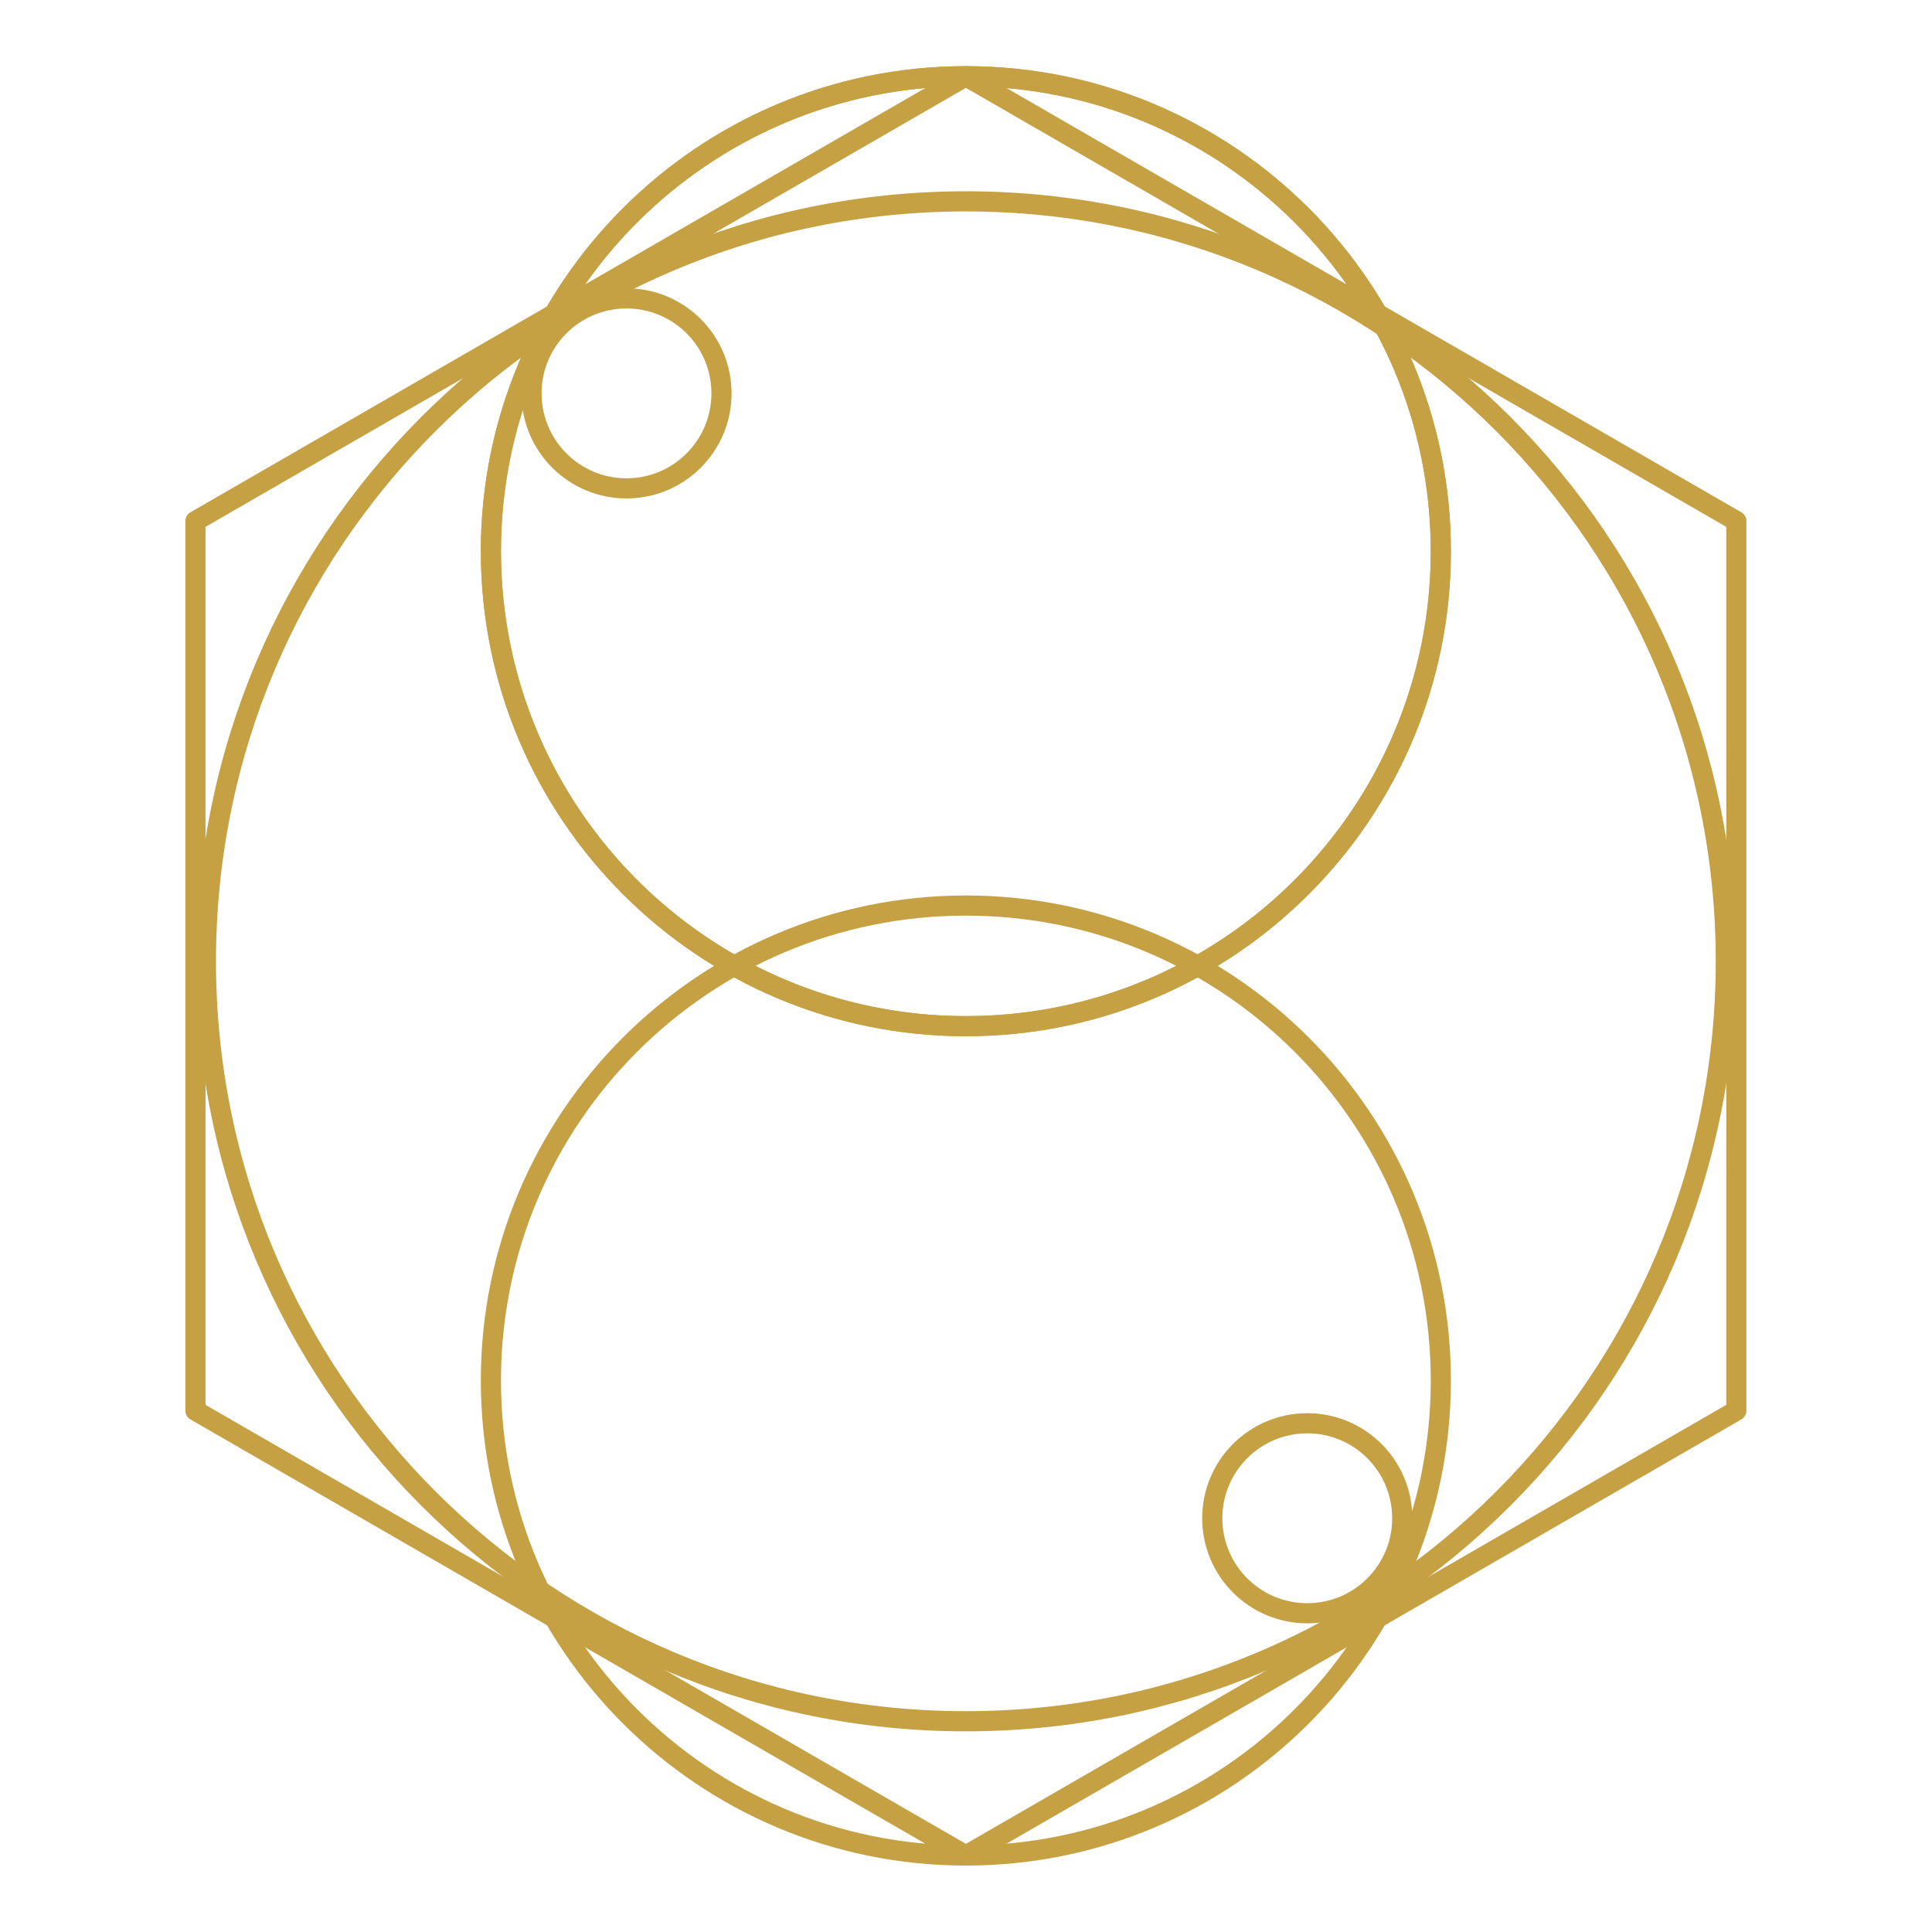
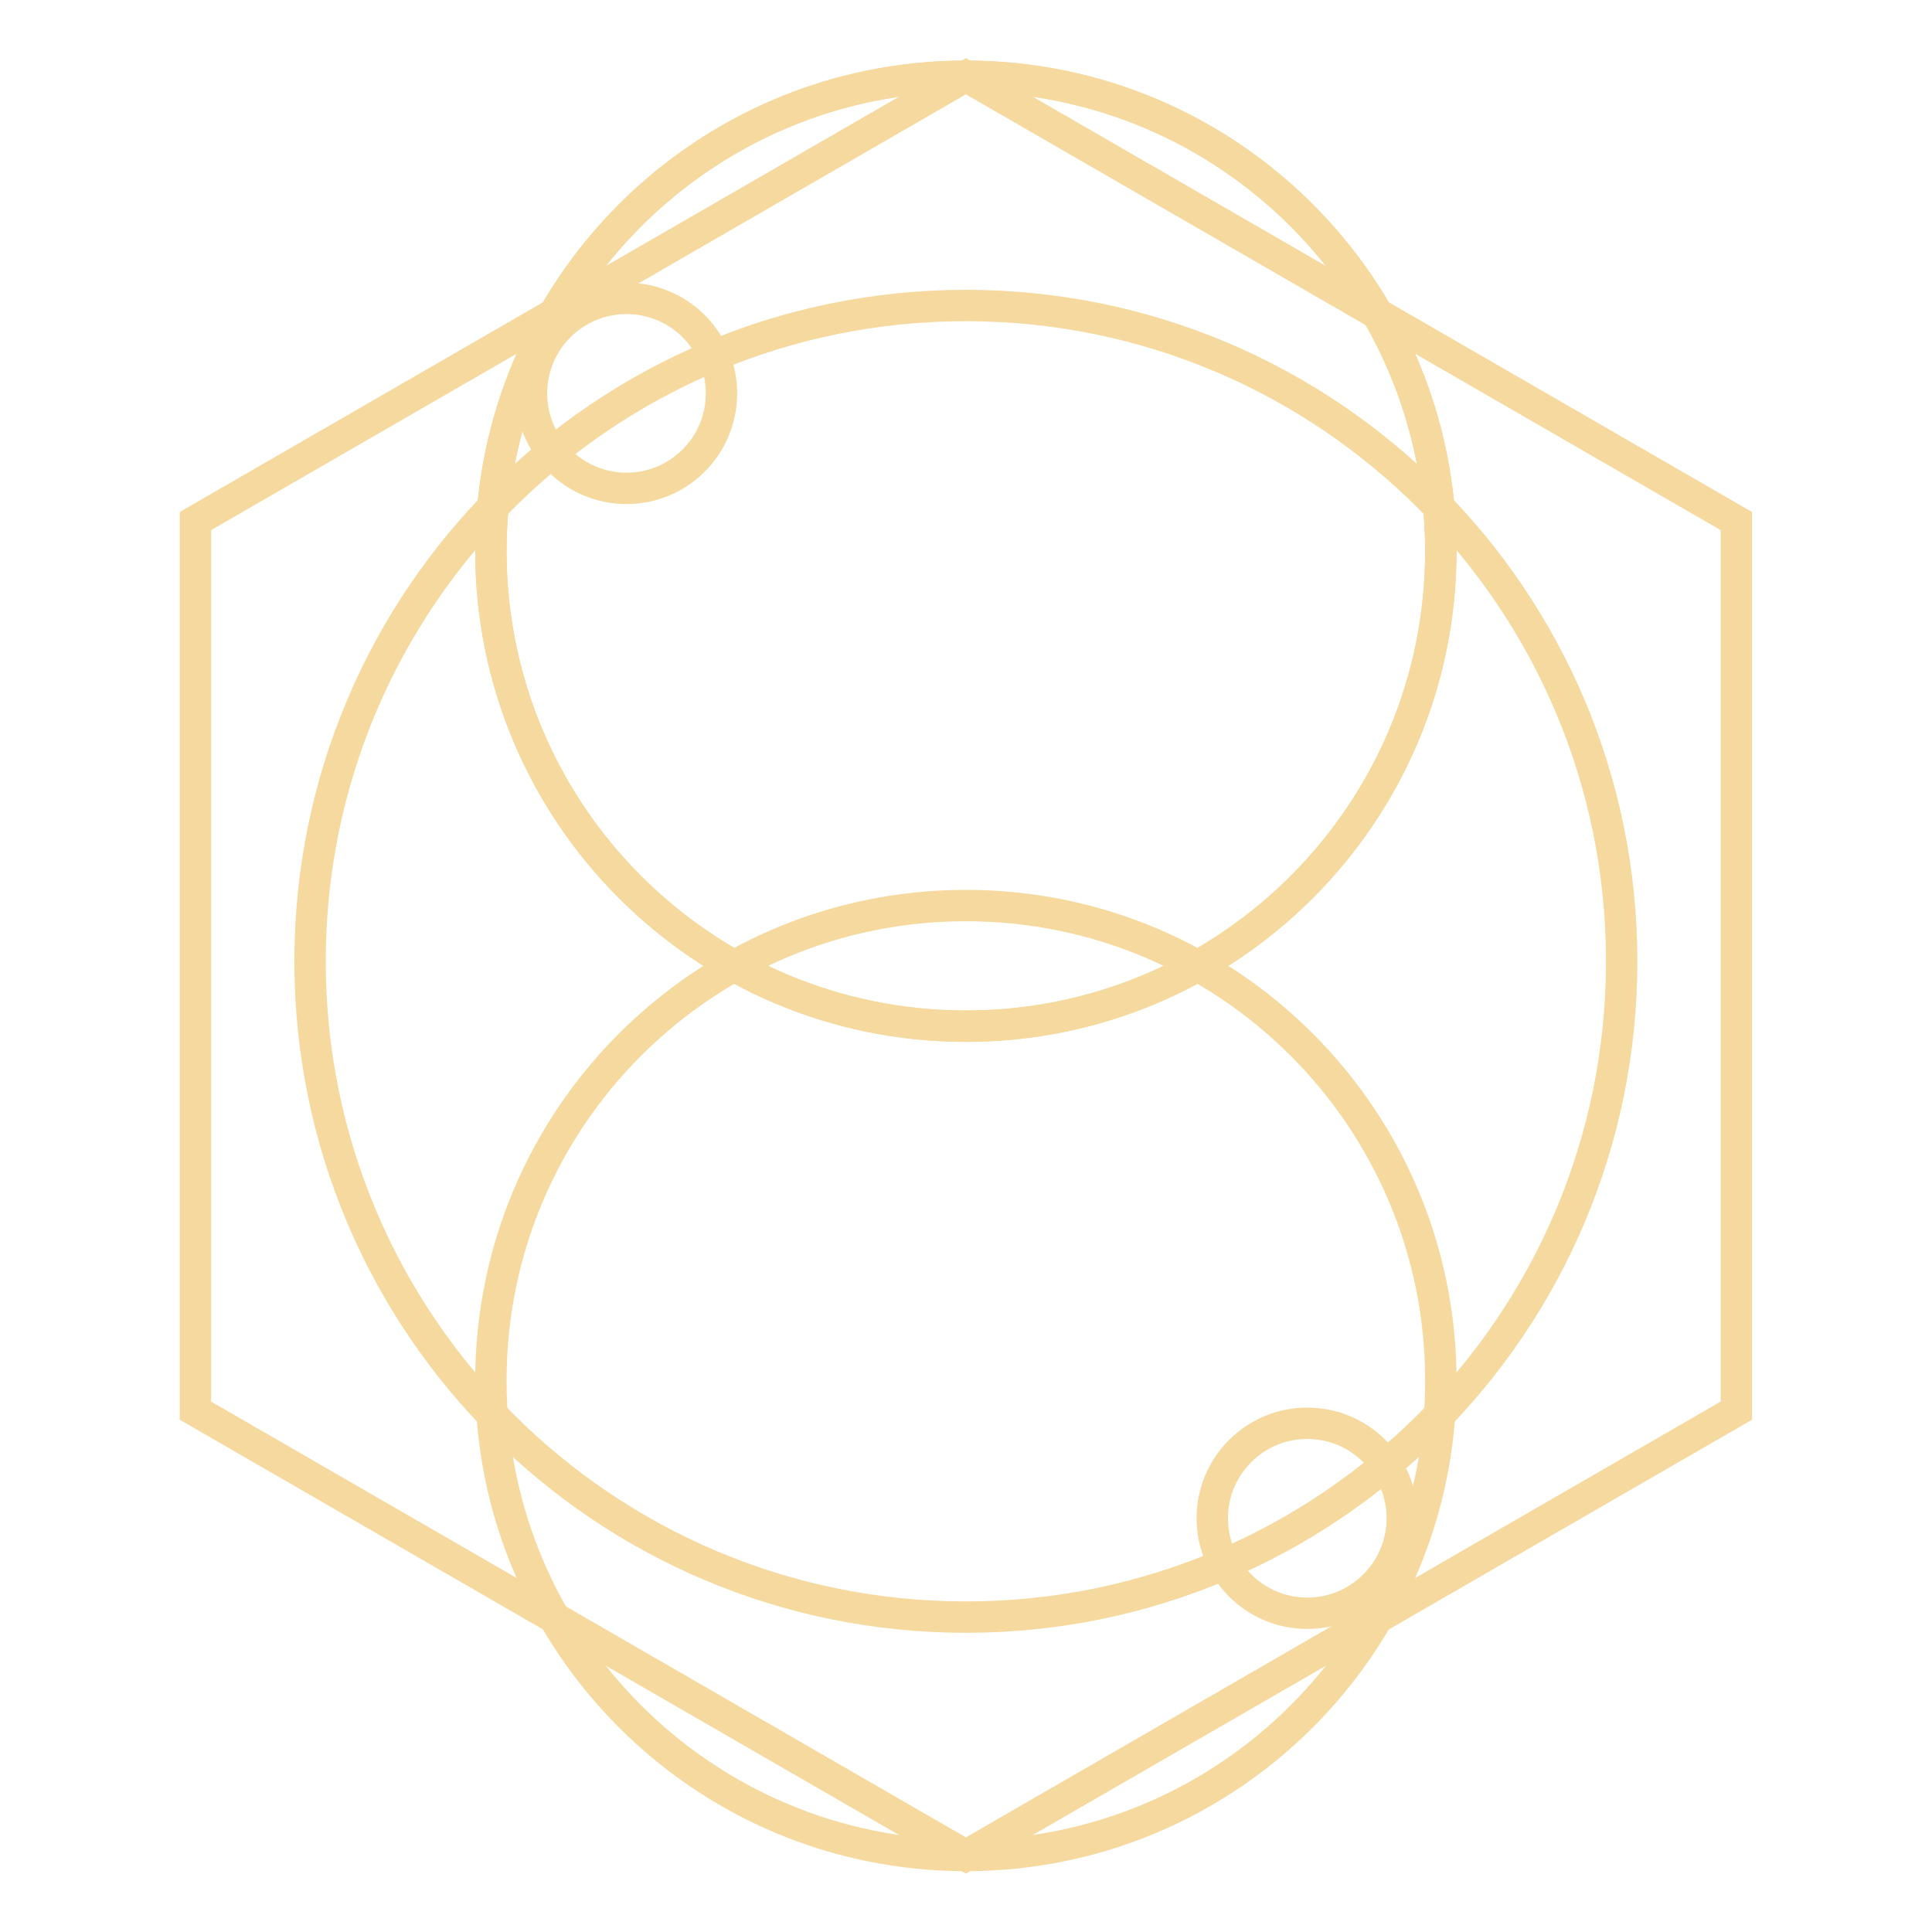
- <svg xmlns="http://www.w3.org/2000/svg" width="100%" height="100%" viewBox="0 0 1026 1026" version="1.1" xml:space="preserve" style="fill-rule:evenodd;clip-rule:evenodd;stroke-linecap:round;stroke-linejoin:round;stroke-miterlimit:1.5;">
+ <svg xmlns="http://www.w3.org/2000/svg" width="100%" height="100%" viewBox="0 0 1026 1026" version="1.1" xml:space="preserve" style="fill-rule:evenodd;clip-rule:evenodd;stroke-linecap:round;stroke-miterlimit:1.5;">
  <g transform="matrix(1,0,0,1,-13,-3690)">
    <g id="ichingIcon" transform="matrix(1,0,0,1,-0.0900344,-0.60823)">
      <rect x="13.09" y="3690.61" width="1025.85" height="1025.85" style="fill:none;" />
      <g transform="matrix(0.854237,0,0,0.854237,-2450.91,2177.12)">
        <g transform="matrix(0.0978821,0,0,0.0978821,3058.5,1808.12)">
-           <circle cx="2200.85" cy="2126.79" r="603.329" style="fill:none;stroke:rgb(197,161,68);stroke-width:127.97px;" />
+           <circle cx="2200.85" cy="2126.79" r="603.329" style="fill:none;stroke:rgb(246,217,159);stroke-width:199.33px;" />
        </g>
        <g transform="matrix(0.0978821,0,0,0.0978821,3481.71,2507.43)">
-           <circle cx="2200.85" cy="2126.79" r="603.329" style="fill:none;stroke:rgb(197,161,68);stroke-width:127.97px;" />
+           <circle cx="2200.85" cy="2126.79" r="603.329" style="fill:none;stroke:rgb(246,217,159);stroke-width:199.33px;" />
        </g>
-         <g transform="matrix(0.783057,0,0,0.783057,1761.51,703.962)">
-           <circle cx="2200.85" cy="2126.79" r="603.329" style="fill:none;stroke:rgb(197,161,68);stroke-width:16px;" />
+         <g transform="matrix(0.675739,0,0,0.675739,1997.7,932.205)">
+           <circle cx="2200.85" cy="2126.79" r="603.329" style="fill:none;stroke:rgb(246,217,159);stroke-width:28.87px;" />
        </g>
        <g transform="matrix(0.48941,0,0,0.48941,2407.78,1073.54)">
-           <circle cx="2200.85" cy="2126.79" r="603.329" style="fill:none;stroke:rgb(197,161,68);stroke-width:25.59px;" />
+           <circle cx="2200.85" cy="2126.79" r="603.329" style="fill:none;stroke:rgb(246,217,159);stroke-width:39.87px;" />
        </g>
        <g transform="matrix(0.48941,0,0,0.48941,2407.78,1073.54)">
-           <circle cx="2200.85" cy="2126.79" r="603.329" style="fill:none;stroke:rgb(197,161,68);stroke-width:25.59px;" />
+           <circle cx="2200.85" cy="2126.79" r="603.329" style="fill:none;stroke:rgb(246,217,159);stroke-width:39.87px;" />
        </g>
        <g transform="matrix(0.48941,0,0,0.48941,2407.78,1589.1)">
-           <circle cx="2200.85" cy="2126.79" r="603.329" style="fill:none;stroke:rgb(197,161,68);stroke-width:25.59px;" />
+           <circle cx="2200.85" cy="2126.79" r="603.329" style="fill:none;stroke:rgb(246,217,159);stroke-width:39.87px;" />
        </g>
        <g transform="matrix(2.06771,0,0,2.06771,318.853,-1896.63)">
-           <path d="M1531.19,1797.04L1762.83,1930.78L1762.83,2198.25L1531.19,2331.99L1299.55,2198.25L1299.55,1930.78L1531.19,1797.04Z" style="fill:none;stroke:rgb(197,161,68);stroke-width:6.06px;" />
+           <path d="M1531.19,1797.04L1762.83,1930.78L1762.83,2198.25L1531.19,2331.99L1299.55,2198.25L1299.55,1930.78L1531.19,1797.04Z" style="fill:none;stroke:rgb(246,217,159);stroke-width:9.44px;" />
        </g>
      </g>
    </g>
  </g>
</svg>
